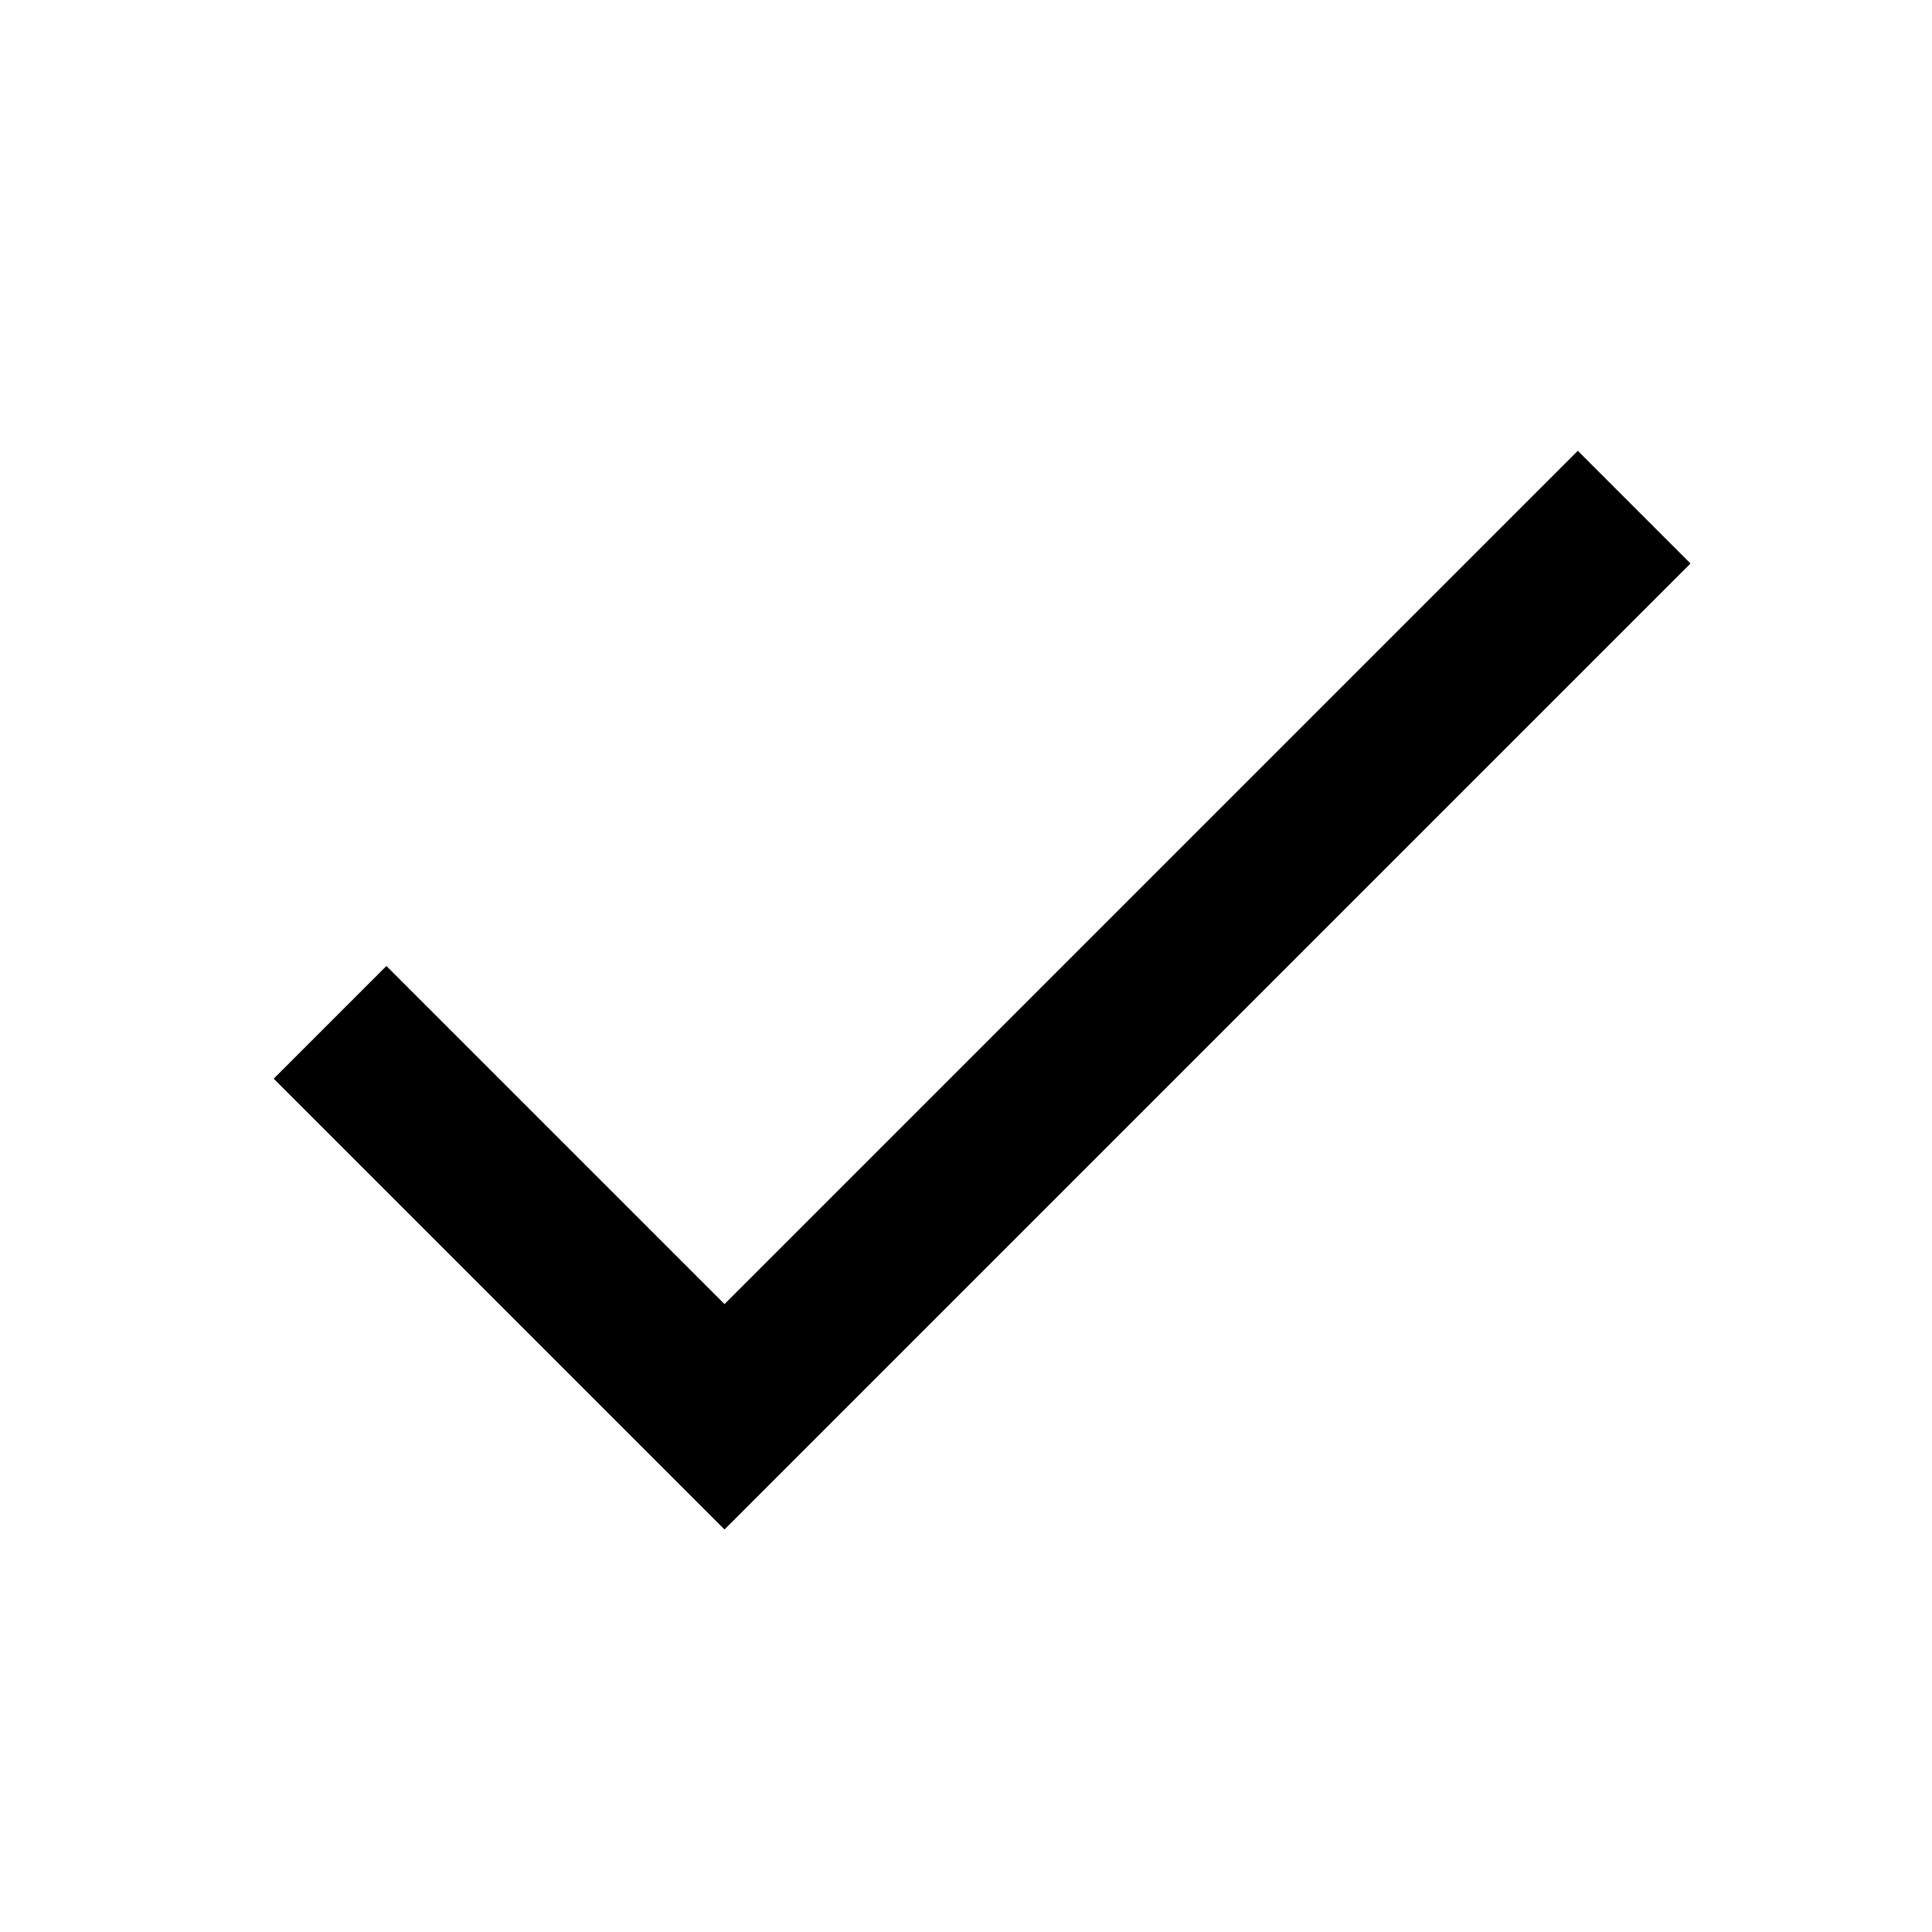
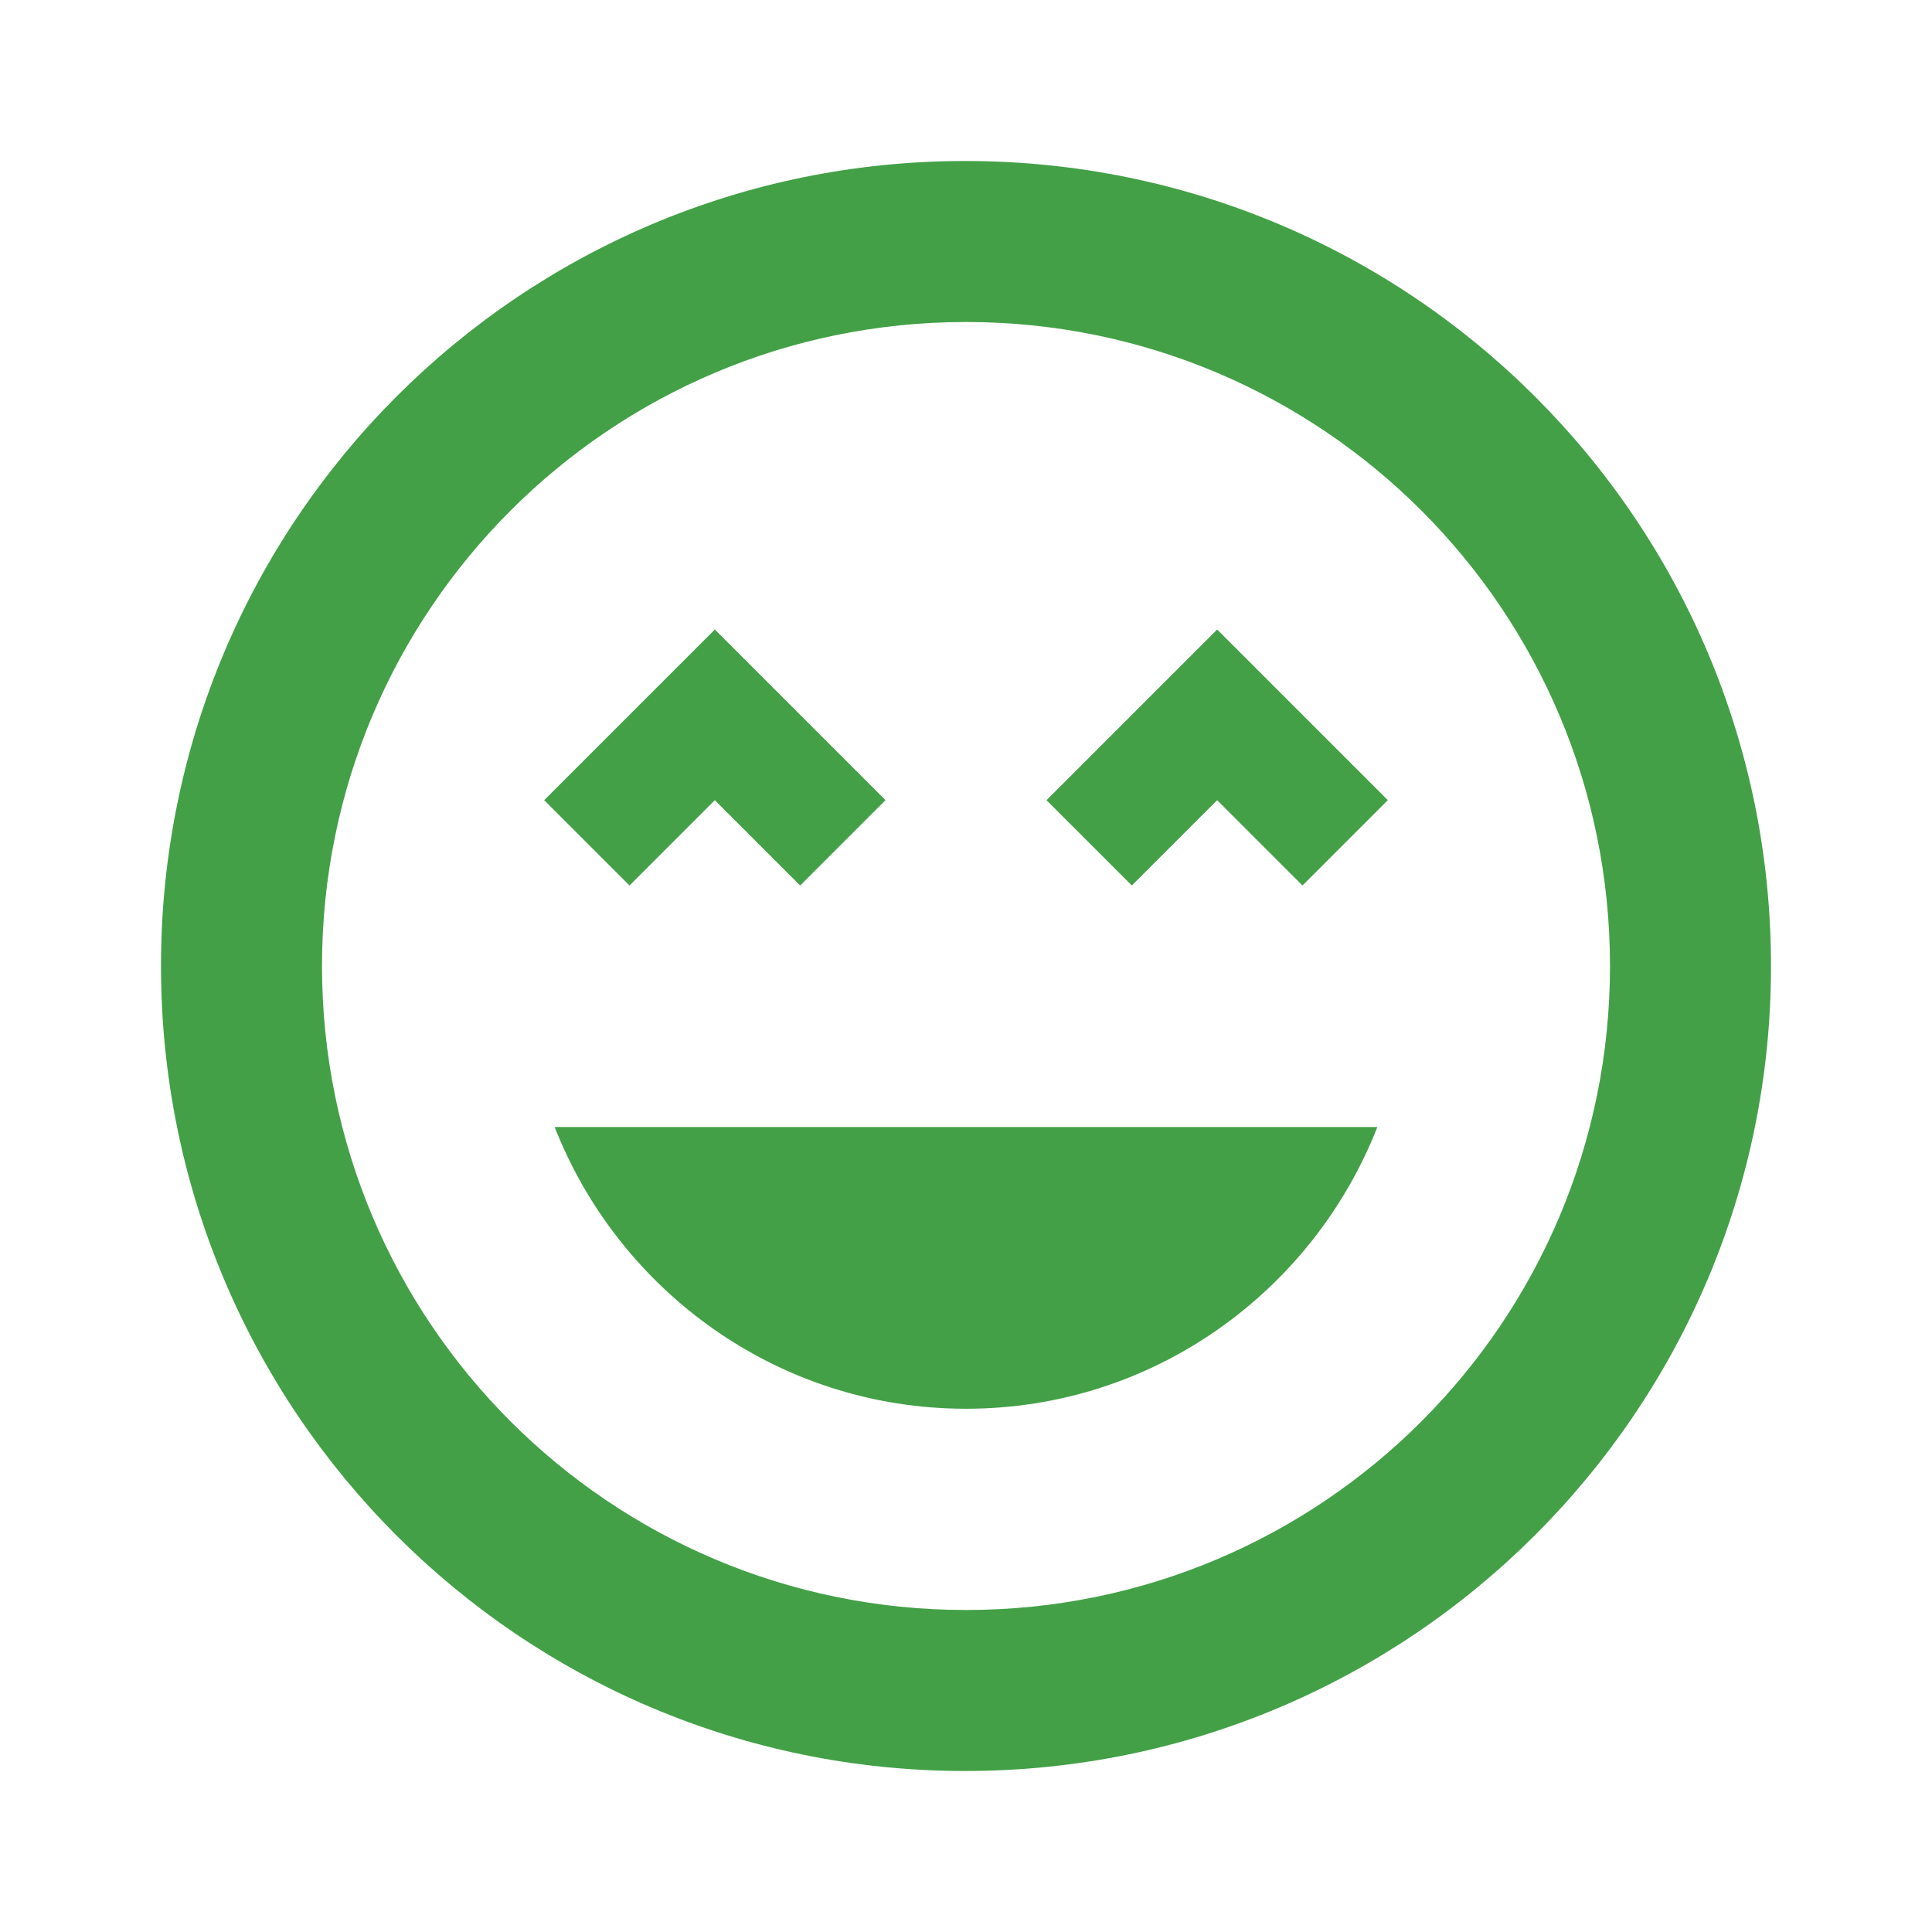
<svg xmlns="http://www.w3.org/2000/svg" fill="#000000" height="24" viewBox="0 0 24 24" width="24">
+   <path d="M11.99 2C6.47 2 2 6.47 2 12s4.47 10 9.99 10S22 17.53 22 12 17.52 2 11.99 2zM12 20c-4.42 0-8-3.58-8-8s3.58-8 8-8 8 3.58 8 8-3.58 8-8 8zm1-10.06L14.06 11l1.06-1.06L16.18 11l1.06-1.06-2.12-2.12zm-4.12 0L9.94 11 11 9.94 8.88 7.82 6.76 9.94 7.82 11zM12 17.5c2.33 0 4.31-1.46 5.11-3.5H6.89c.8 2.04 2.78 3.5 5.11 3.5z" fill="#43a047" />
  <path d="M0 0h24v24H0z" fill="none" />
-   <path d="M9 16.2L4.8 12l-1.4 1.4L9 19 21 7l-1.4-1.4L9 16.2z" />
</svg>
